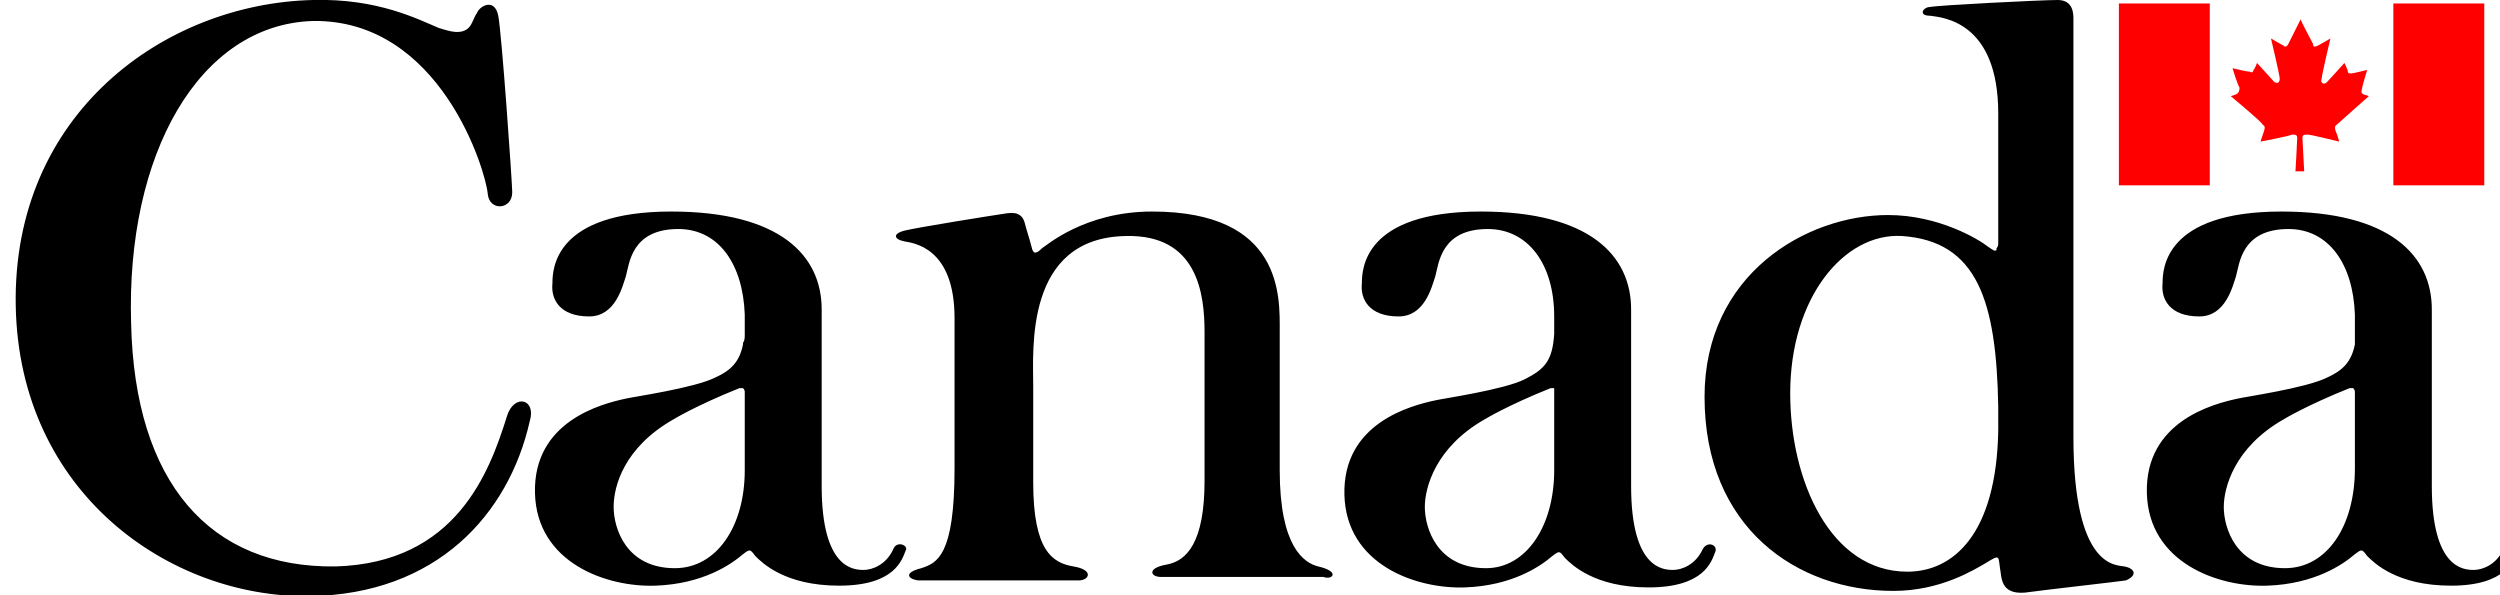
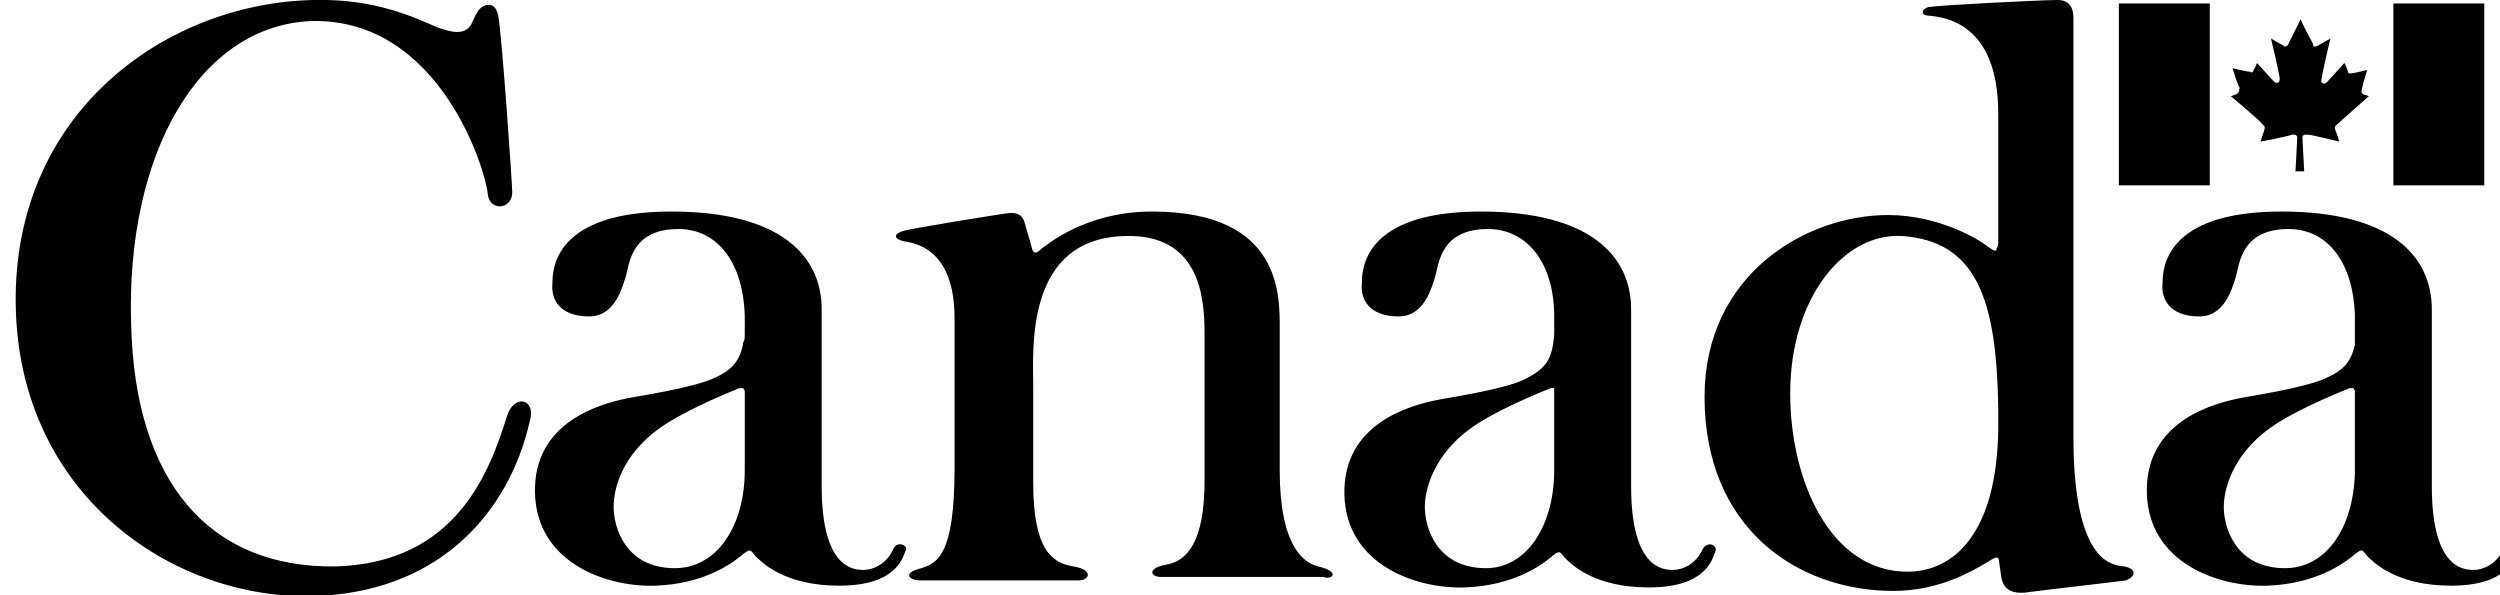
<svg xmlns="http://www.w3.org/2000/svg" version="1.1" width="100%" height="100%" viewBox="0 0 143 34" preserveAspectRatio="xMinYMin meet">
  <defs>
    <style type="text/css">
			.fip_text {fill:#000;}.fip_flag {fill:#F00;}
		</style>
  </defs>
  <g id="wmms" transform="translate(-1, -1)">
-     <path class="fip_flag" d="M137.9,1.2h5.2v10.4h-5.2V1.2z M128.9,6.4l-0.3,0.1c0,0,1.8,1.5,1.8,1.6c0.1,0.1,0.2,0.1,0.1,0.4 c-0.1,0.3-0.2,0.6-0.2,0.6s1.6-0.3,1.8-0.4c0.2,0,0.3,0,0.3,0.2c0,0.2-0.1,1.9-0.1,1.9h0.5c0,0-0.1-1.8-0.1-1.9 c0-0.2,0.1-0.2,0.3-0.2c0.2,0,1.8,0.4,1.8,0.4s-0.1-0.4-0.2-0.6c-0.1-0.3,0-0.3,0.1-0.4c0.1-0.1,1.8-1.6,1.8-1.6l-0.3-0.1 c-0.2-0.1-0.1-0.2-0.1-0.3s0.3-1.1,0.3-1.1s-0.8,0.2-0.9,0.2c-0.1,0-0.2,0-0.2-0.1s-0.2-0.5-0.2-0.5s-0.9,1-1,1.1 c-0.2,0.2-0.4,0-0.3-0.2c0-0.2,0.5-2.3,0.5-2.3s-0.5,0.3-0.7,0.4s-0.3,0.1-0.3-0.1c-0.1-0.2-0.7-1.3-0.7-1.4c0,0-0.6,1.2-0.7,1.4 s-0.2,0.2-0.3,0.1c-0.2-0.1-0.7-0.4-0.7-0.4s0.5,2.1,0.5,2.3s-0.1,0.3-0.3,0.2l-1-1.1c0,0-0.1,0.3-0.2,0.4c0,0.1-0.1,0.2-0.2,0.1 c-0.2,0-1-0.2-1-0.2s0.3,1,0.4,1.1C129.1,6.1,129.1,6.3,128.9,6.4z M122.2,1.2h5.2v10.4h-5.2V1.2z" />
-     <path class="fip_text" d="M144.2,32.4c-0.4,0.9-1.2,1.2-1.7,1.2c-0.6,0-2.4-0.1-2.4-4.8c0,0,0-9.5,0-10.1c0-3.1-2.4-5.6-8.6-5.6 c-6.7,0-6.8,3.3-6.8,4.1c-0.1,0.9,0.4,1.9,2.1,1.9c1.5,0,1.9-1.7,2.1-2.3c0.2-0.7,0.3-2.7,3-2.7c2.3,0,3.7,2,3.8,4.9 c0,0.5,0,0.8,0,1.1c0,0.2,0,0.3,0,0.5l0,0l0,0v0.1c-0.2,1-0.7,1.5-1.6,1.9c-1.2,0.6-4.7,1.1-5.1,1.2c-1.4,0.3-5.3,1.3-5.2,5.4 c0.1,4,4.1,5.4,6.9,5.3c2.7-0.1,4.3-1.2,5-1.8c0.4-0.3,0.4-0.3,0.7,0.1c0.4,0.4,1.7,1.7,4.8,1.7c3.2,0,3.6-1.5,3.8-2 C145.1,32.2,144.4,31.9,144.2,32.4z M131.7,33.5c-2.8,0-3.5-2.3-3.5-3.5c0-1.1,0.6-3.4,3.4-5c0,0,1.3-0.8,3.8-1.8 c0.1,0,0.2,0,0.2,0s0.1,0.1,0.1,0.2l0,0l0,0v0.1l0,0l0,0v0.1l0,0l0,0l0,0v4.2C135.7,31.1,134.1,33.5,131.7,33.5z M122.5,33.4 c-0.4-0.1-2.9,0.2-2.9-7.4s0-23.9,0-23.9c0-0.3,0-1.1-0.9-1.1c-0.9,0-6.9,0.3-7.3,0.4c-0.4,0-0.7,0.5,0,0.5 c0.7,0.1,3.9,0.3,3.9,5.6c0,2.6,0,5.2,0,7.1c0,0.1,0,0.2,0,0.2c0,0.2,0,0.3-0.1,0.4c0,0,0,0,0,0.1l0,0c-0.1,0.1-0.2,0-0.5-0.2 c-0.5-0.4-2.8-1.8-5.7-1.8c-4.7,0-10.5,3.4-10.5,10.4c0,7.5,5.3,11.1,10.8,11.1c2.7,0,4.6-1.2,5.3-1.6c0.8-0.5,0.7-0.4,0.8,0.3 c0.1,0.5,0,1.5,1.4,1.4c1.5-0.2,5.1-0.6,5.8-0.7C123.3,33.9,123.1,33.5,122.5,33.4z M110.1,33.7c-4.4,0-6.7-5.2-6.7-10.2 c0-5.5,3.1-9.2,6.4-9c4.3,0.3,5.4,3.7,5.5,9.8c0,0.4,0,0.8,0,1.3C115.2,31.6,112.7,33.7,110.1,33.7z M98.4,32.4 c-0.4,0.9-1.2,1.2-1.7,1.2c-0.6,0-2.4-0.1-2.4-4.8c0,0,0-9.5,0-10.1c0-3.1-2.4-5.6-8.6-5.6c-6.7,0-6.8,3.3-6.8,4.1 c-0.1,0.9,0.4,1.9,2.1,1.9c1.5,0,1.9-1.7,2.1-2.3c0.2-0.7,0.3-2.7,3-2.7c2.3,0,3.8,2,3.8,5v0.1c0,0.1,0,0.2,0,0.2v0.3 c0,0.1,0,0.3,0,0.4c-0.1,1.5-0.5,2-1.7,2.6c-1.2,0.6-4.7,1.1-5.1,1.2c-1.4,0.3-5.3,1.3-5.2,5.4c0.1,4,4.1,5.4,6.9,5.3 c2.7-0.1,4.3-1.2,5-1.8c0.4-0.3,0.4-0.3,0.7,0.1c0.4,0.4,1.7,1.7,4.8,1.7c3.2,0,3.6-1.5,3.8-2C99.3,32.2,98.7,31.9,98.4,32.4z  M86,33.5c-2.8,0-3.5-2.3-3.5-3.5c0-1.1,0.6-3.4,3.4-5c0,0,1.3-0.8,3.8-1.8c0.1,0,0.2,0,0.2,0v0.1l0,0l0,0c0,0.1,0,0.2,0,0.4v-0.1 c0,0,0,0,0,0.1v4.2C89.9,31.1,88.3,33.5,86,33.5z M76.4,33.4c-0.8-0.2-2.2-1.1-2.2-5.5v-8c0-1.9,0.2-6.8-7.3-6.8 c-3.9,0-6.1,2-6.3,2.1c-0.3,0.3-0.5,0.4-0.6-0.1c-0.1-0.4-0.3-1-0.4-1.4c-0.1-0.3-0.3-0.6-1-0.5c-0.7,0.1-5.1,0.8-5.9,1 c-0.7,0.2-0.5,0.5,0,0.6c0.5,0.1,2.9,0.3,2.9,4.4s0,8.6,0,8.6c0,5-1,5.4-1.9,5.7c-1.2,0.3-0.6,0.7-0.1,0.7c0,0,8.9,0,9.1,0 c0.6,0,0.9-0.6-0.3-0.8c-1.2-0.2-2.3-0.9-2.3-4.8c0-0.4,0-4.7,0-5.5c0-2.1-0.5-8.5,5.3-8.6c4.1-0.1,4.5,3.3,4.5,5.5v8.5 c0,3.5-1,4.6-2.2,4.8c-1.1,0.2-0.9,0.7-0.3,0.7c0.2,0,9.3,0,9.3,0C77.2,34.2,77.7,33.7,76.4,33.4z M52.1,32.4 c-0.4,0.9-1.2,1.2-1.7,1.2c-0.6,0-2.4-0.1-2.4-4.8c0,0,0-9.5,0-10.1c0-3.1-2.4-5.6-8.6-5.6c-6.7,0-6.8,3.3-6.8,4.1 c-0.1,0.9,0.4,1.9,2.1,1.9c1.5,0,1.9-1.7,2.1-2.3c0.2-0.7,0.3-2.7,3-2.7c2.3,0,3.7,2,3.8,4.9c0,0.5,0,0.8,0,1.1 c0,0.2,0,0.4-0.1,0.5v0.1l0,0c-0.2,1-0.7,1.5-1.6,1.9c-1.2,0.6-4.7,1.1-5.1,1.2c-1.4,0.3-5.3,1.3-5.2,5.4c0.1,4,4.1,5.4,6.9,5.3 c2.7-0.1,4.3-1.2,5-1.8c0.4-0.3,0.4-0.3,0.7,0.1c0.4,0.4,1.7,1.7,4.8,1.7c3.2,0,3.6-1.5,3.8-2C53,32.2,52.3,31.9,52.1,32.4z  M39.6,33.5c-2.8,0-3.5-2.3-3.5-3.5s0.6-3.4,3.4-5c0,0,1.3-0.8,3.8-1.8c0.1,0,0.2,0,0.2,0s0.1,0.1,0.1,0.2l0,0l0,0l0,0 c0,0,0,0.1,0,0.2l0,0l0,0v0.1l0,0l0,0l0,0v4.2C43.6,31.1,42,33.5,39.6,33.5z M30,24.8c-1,3.2-2.9,8.4-9.8,8.6 C13,33.5,8.7,28.6,8.5,19.5C8.2,9.8,12.4,2.4,18.9,2.2c7.3-0.1,9.9,8.6,10,9.9c0.1,1,1.4,0.9,1.4-0.1c0-0.5-0.6-9.1-0.8-10.1 c-0.2-1-1-0.6-1.2-0.2C28.2,2,28.4,1.4,28,2.3c-0.4,0.9-1.5,0.4-1.9,0.3c-1.2-0.5-3.5-1.7-7.2-1.6c-8.5,0.2-17.2,6.5-17,17.5 c0.2,10.7,8.8,16.7,16.8,16.6c7.3-0.1,11.4-4.7,12.6-10C31.7,23.8,30.4,23.5,30,24.8z" />
+     <path className="fip_flag" d="M137.9,1.2h5.2v10.4h-5.2V1.2z M128.9,6.4l-0.3,0.1c0,0,1.8,1.5,1.8,1.6c0.1,0.1,0.2,0.1,0.1,0.4 c-0.1,0.3-0.2,0.6-0.2,0.6s1.6-0.3,1.8-0.4c0.2,0,0.3,0,0.3,0.2c0,0.2-0.1,1.9-0.1,1.9h0.5c0,0-0.1-1.8-0.1-1.9 c0-0.2,0.1-0.2,0.3-0.2c0.2,0,1.8,0.4,1.8,0.4s-0.1-0.4-0.2-0.6c-0.1-0.3,0-0.3,0.1-0.4c0.1-0.1,1.8-1.6,1.8-1.6l-0.3-0.1 c-0.2-0.1-0.1-0.2-0.1-0.3s0.3-1.1,0.3-1.1s-0.8,0.2-0.9,0.2c-0.1,0-0.2,0-0.2-0.1s-0.2-0.5-0.2-0.5s-0.9,1-1,1.1 c-0.2,0.2-0.4,0-0.3-0.2c0-0.2,0.5-2.3,0.5-2.3s-0.5,0.3-0.7,0.4s-0.3,0.1-0.3-0.1c-0.1-0.2-0.7-1.3-0.7-1.4c0,0-0.6,1.2-0.7,1.4 s-0.2,0.2-0.3,0.1c-0.2-0.1-0.7-0.4-0.7-0.4s0.5,2.1,0.5,2.3s-0.1,0.3-0.3,0.2l-1-1.1c0,0-0.1,0.3-0.2,0.4c0,0.1-0.1,0.2-0.2,0.1 c-0.2,0-1-0.2-1-0.2s0.3,1,0.4,1.1C129.1,6.1,129.1,6.3,128.9,6.4z M122.2,1.2h5.2v10.4h-5.2V1.2z" />
+     <path className="fip_text" d="M144.2,32.4c-0.4,0.9-1.2,1.2-1.7,1.2c-0.6,0-2.4-0.1-2.4-4.8c0,0,0-9.5,0-10.1c0-3.1-2.4-5.6-8.6-5.6 c-6.7,0-6.8,3.3-6.8,4.1c-0.1,0.9,0.4,1.9,2.1,1.9c1.5,0,1.9-1.7,2.1-2.3c0.2-0.7,0.3-2.7,3-2.7c2.3,0,3.7,2,3.8,4.9 c0,0.5,0,0.8,0,1.1c0,0.2,0,0.3,0,0.5l0,0l0,0v0.1c-0.2,1-0.7,1.5-1.6,1.9c-1.2,0.6-4.7,1.1-5.1,1.2c-1.4,0.3-5.3,1.3-5.2,5.4 c0.1,4,4.1,5.4,6.9,5.3c2.7-0.1,4.3-1.2,5-1.8c0.4-0.3,0.4-0.3,0.7,0.1c0.4,0.4,1.7,1.7,4.8,1.7c3.2,0,3.6-1.5,3.8-2 C145.1,32.2,144.4,31.9,144.2,32.4z M131.7,33.5c-2.8,0-3.5-2.3-3.5-3.5c0-1.1,0.6-3.4,3.4-5c0,0,1.3-0.8,3.8-1.8 c0.1,0,0.2,0,0.2,0s0.1,0.1,0.1,0.2l0,0l0,0v0.1l0,0l0,0v0.1l0,0l0,0l0,0v4.2C135.7,31.1,134.1,33.5,131.7,33.5z M122.5,33.4 c-0.4-0.1-2.9,0.2-2.9-7.4s0-23.9,0-23.9c0-0.3,0-1.1-0.9-1.1c-0.9,0-6.9,0.3-7.3,0.4c-0.4,0-0.7,0.5,0,0.5 c0.7,0.1,3.9,0.3,3.9,5.6c0,2.6,0,5.2,0,7.1c0,0.1,0,0.2,0,0.2c0,0.2,0,0.3-0.1,0.4c0,0,0,0,0,0.1l0,0c-0.1,0.1-0.2,0-0.5-0.2 c-0.5-0.4-2.8-1.8-5.7-1.8c-4.7,0-10.5,3.4-10.5,10.4c0,7.5,5.3,11.1,10.8,11.1c2.7,0,4.6-1.2,5.3-1.6c0.8-0.5,0.7-0.4,0.8,0.3 c0.1,0.5,0,1.5,1.4,1.4c1.5-0.2,5.1-0.6,5.8-0.7C123.3,33.9,123.1,33.5,122.5,33.4z M110.1,33.7c-4.4,0-6.7-5.2-6.7-10.2 c0-5.5,3.1-9.2,6.4-9c4.3,0.3,5.4,3.7,5.5,9.8c0,0.4,0,0.8,0,1.3C115.2,31.6,112.7,33.7,110.1,33.7z M98.4,32.4 c-0.4,0.9-1.2,1.2-1.7,1.2c-0.6,0-2.4-0.1-2.4-4.8c0,0,0-9.5,0-10.1c0-3.1-2.4-5.6-8.6-5.6c-6.7,0-6.8,3.3-6.8,4.1 c-0.1,0.9,0.4,1.9,2.1,1.9c1.5,0,1.9-1.7,2.1-2.3c0.2-0.7,0.3-2.7,3-2.7c2.3,0,3.8,2,3.8,5v0.1c0,0.1,0,0.2,0,0.2v0.3 c0,0.1,0,0.3,0,0.4c-0.1,1.5-0.5,2-1.7,2.6c-1.2,0.6-4.7,1.1-5.1,1.2c-1.4,0.3-5.3,1.3-5.2,5.4c0.1,4,4.1,5.4,6.9,5.3 c2.7-0.1,4.3-1.2,5-1.8c0.4-0.3,0.4-0.3,0.7,0.1c0.4,0.4,1.7,1.7,4.8,1.7c3.2,0,3.6-1.5,3.8-2C99.3,32.2,98.7,31.9,98.4,32.4z  M86,33.5c-2.8,0-3.5-2.3-3.5-3.5c0-1.1,0.6-3.4,3.4-5c0,0,1.3-0.8,3.8-1.8c0.1,0,0.2,0,0.2,0v0.1l0,0l0,0c0,0.1,0,0.2,0,0.4v-0.1 c0,0,0,0,0,0.1v4.2C89.9,31.1,88.3,33.5,86,33.5z M76.4,33.4c-0.8-0.2-2.2-1.1-2.2-5.5v-8c0-1.9,0.2-6.8-7.3-6.8 c-3.9,0-6.1,2-6.3,2.1c-0.3,0.3-0.5,0.4-0.6-0.1c-0.1-0.4-0.3-1-0.4-1.4c-0.1-0.3-0.3-0.6-1-0.5c-0.7,0.1-5.1,0.8-5.9,1 c-0.7,0.2-0.5,0.5,0,0.6c0.5,0.1,2.9,0.3,2.9,4.4s0,8.6,0,8.6c0,5-1,5.4-1.9,5.7c-1.2,0.3-0.6,0.7-0.1,0.7c0,0,8.9,0,9.1,0 c0.6,0,0.9-0.6-0.3-0.8c-1.2-0.2-2.3-0.9-2.3-4.8c0-0.4,0-4.7,0-5.5c0-2.1-0.5-8.5,5.3-8.6c4.1-0.1,4.5,3.3,4.5,5.5v8.5 c0,3.5-1,4.6-2.2,4.8c-1.1,0.2-0.9,0.7-0.3,0.7c0.2,0,9.3,0,9.3,0C77.2,34.2,77.7,33.7,76.4,33.4z M52.1,32.4 c-0.4,0.9-1.2,1.2-1.7,1.2c-0.6,0-2.4-0.1-2.4-4.8c0,0,0-9.5,0-10.1c0-3.1-2.4-5.6-8.6-5.6c-6.7,0-6.8,3.3-6.8,4.1 c-0.1,0.9,0.4,1.9,2.1,1.9c1.5,0,1.9-1.7,2.1-2.3c0.2-0.7,0.3-2.7,3-2.7c2.3,0,3.7,2,3.8,4.9c0,0.5,0,0.8,0,1.1 c0,0.2,0,0.4-0.1,0.5v0.1l0,0c-0.2,1-0.7,1.5-1.6,1.9c-1.2,0.6-4.7,1.1-5.1,1.2c-1.4,0.3-5.3,1.3-5.2,5.4c0.1,4,4.1,5.4,6.9,5.3 c2.7-0.1,4.3-1.2,5-1.8c0.4-0.3,0.4-0.3,0.7,0.1c0.4,0.4,1.7,1.7,4.8,1.7c3.2,0,3.6-1.5,3.8-2C53,32.2,52.3,31.9,52.1,32.4z  M39.6,33.5c-2.8,0-3.5-2.3-3.5-3.5s0.6-3.4,3.4-5c0,0,1.3-0.8,3.8-1.8c0.1,0,0.2,0,0.2,0s0.1,0.1,0.1,0.2l0,0l0,0l0,0 c0,0,0,0.1,0,0.2l0,0l0,0v0.1l0,0l0,0l0,0v4.2C43.6,31.1,42,33.5,39.6,33.5z M30,24.8c-1,3.2-2.9,8.4-9.8,8.6 C13,33.5,8.7,28.6,8.5,19.5C8.2,9.8,12.4,2.4,18.9,2.2c7.3-0.1,9.9,8.6,10,9.9c0.1,1,1.4,0.9,1.4-0.1c0-0.5-0.6-9.1-0.8-10.1 c-0.2-1-1-0.6-1.2-0.2C28.2,2,28.4,1.4,28,2.3c-0.4,0.9-1.5,0.4-1.9,0.3c-1.2-0.5-3.5-1.7-7.2-1.6c-8.5,0.2-17.2,6.5-17,17.5 c0.2,10.7,8.8,16.7,16.8,16.6c7.3-0.1,11.4-4.7,12.6-10C31.7,23.8,30.4,23.5,30,24.8z" />
  </g>
</svg>
